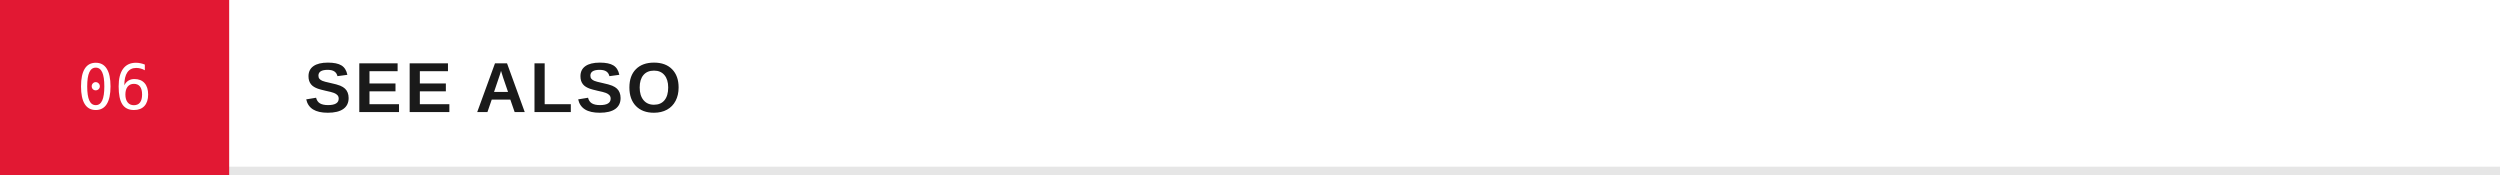
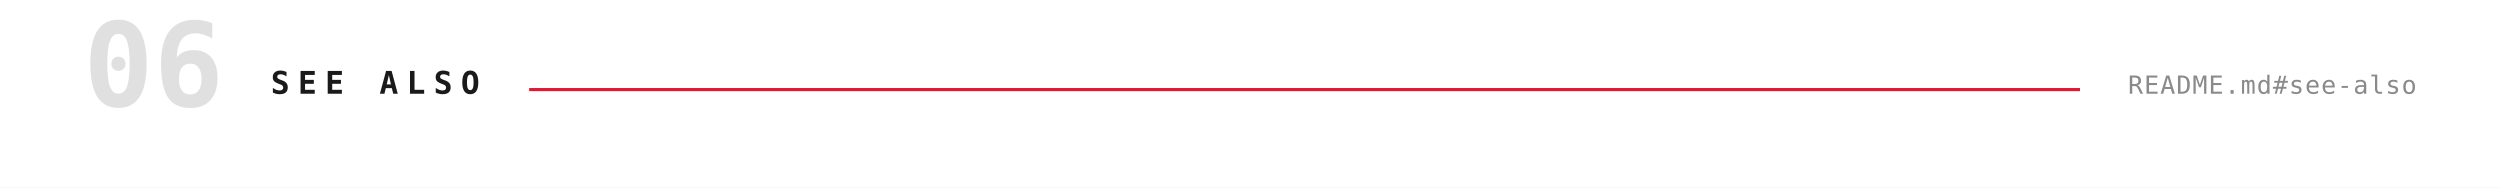
- <svg xmlns="http://www.w3.org/2000/svg" viewBox="0 0 1200 84" width="1200" height="84" role="img" aria-label="06 — See Also">
-   <rect x="0" y="0" width="1200" height="84" fill="#FFFFFF" />
-   <rect x="0" y="80" width="1200" height="4" fill="#E6E6E6" />
-   <rect x="0" y="0" width="110" height="84" fill="#E21833" />
-   <text x="55.0" y="42.0" font-family="'Monaspace Neon','SF Mono',Menlo,Consolas,monospace" font-size="30" font-weight="500" fill="#FFFFFF" text-anchor="middle" dominant-baseline="central">06</text>
-   <text x="146" y="42.0" font-family="'Helvetica Neue Condensed','Helvetica Neue',Arial,sans-serif" font-size="34" font-weight="700" letter-spacing="1.5" fill="#1a1a1a" text-anchor="start" dominant-baseline="central">SEE ALSO</text>
+ <svg xmlns="http://www.w3.org/2000/svg" viewBox="0 0 1200 90" width="1200" height="90" role="img" aria-label="06 — See Also">
+   <rect x="0" y="0" width="1200" height="90" fill="#FFFFFF" />
+   <text x="40" y="51.0" font-family="ui-monospace,'Monaspace Neon','SF Mono',Menlo,Consolas,monospace" font-size="56" font-weight="600" fill="#E0E0E0">06</text>
+   <text x="130" y="45.0" font-family="ui-monospace,'Monaspace Neon','SF Mono',Menlo,Consolas,monospace" font-size="15" font-weight="600" letter-spacing="4" fill="#1a1a1a">SEE ALSO</text>
+   <line x1="254.0" y1="43.0" x2="998.4" y2="43.0" stroke="#E21833" stroke-width="1.5" />
+   <text x="1160" y="45.0" font-family="ui-monospace,'Monaspace Neon','SF Mono',Menlo,Consolas,monospace" font-size="12" letter-spacing="0.5" fill="#8a8a8a" text-anchor="end">README.md#see-also</text>
</svg>
